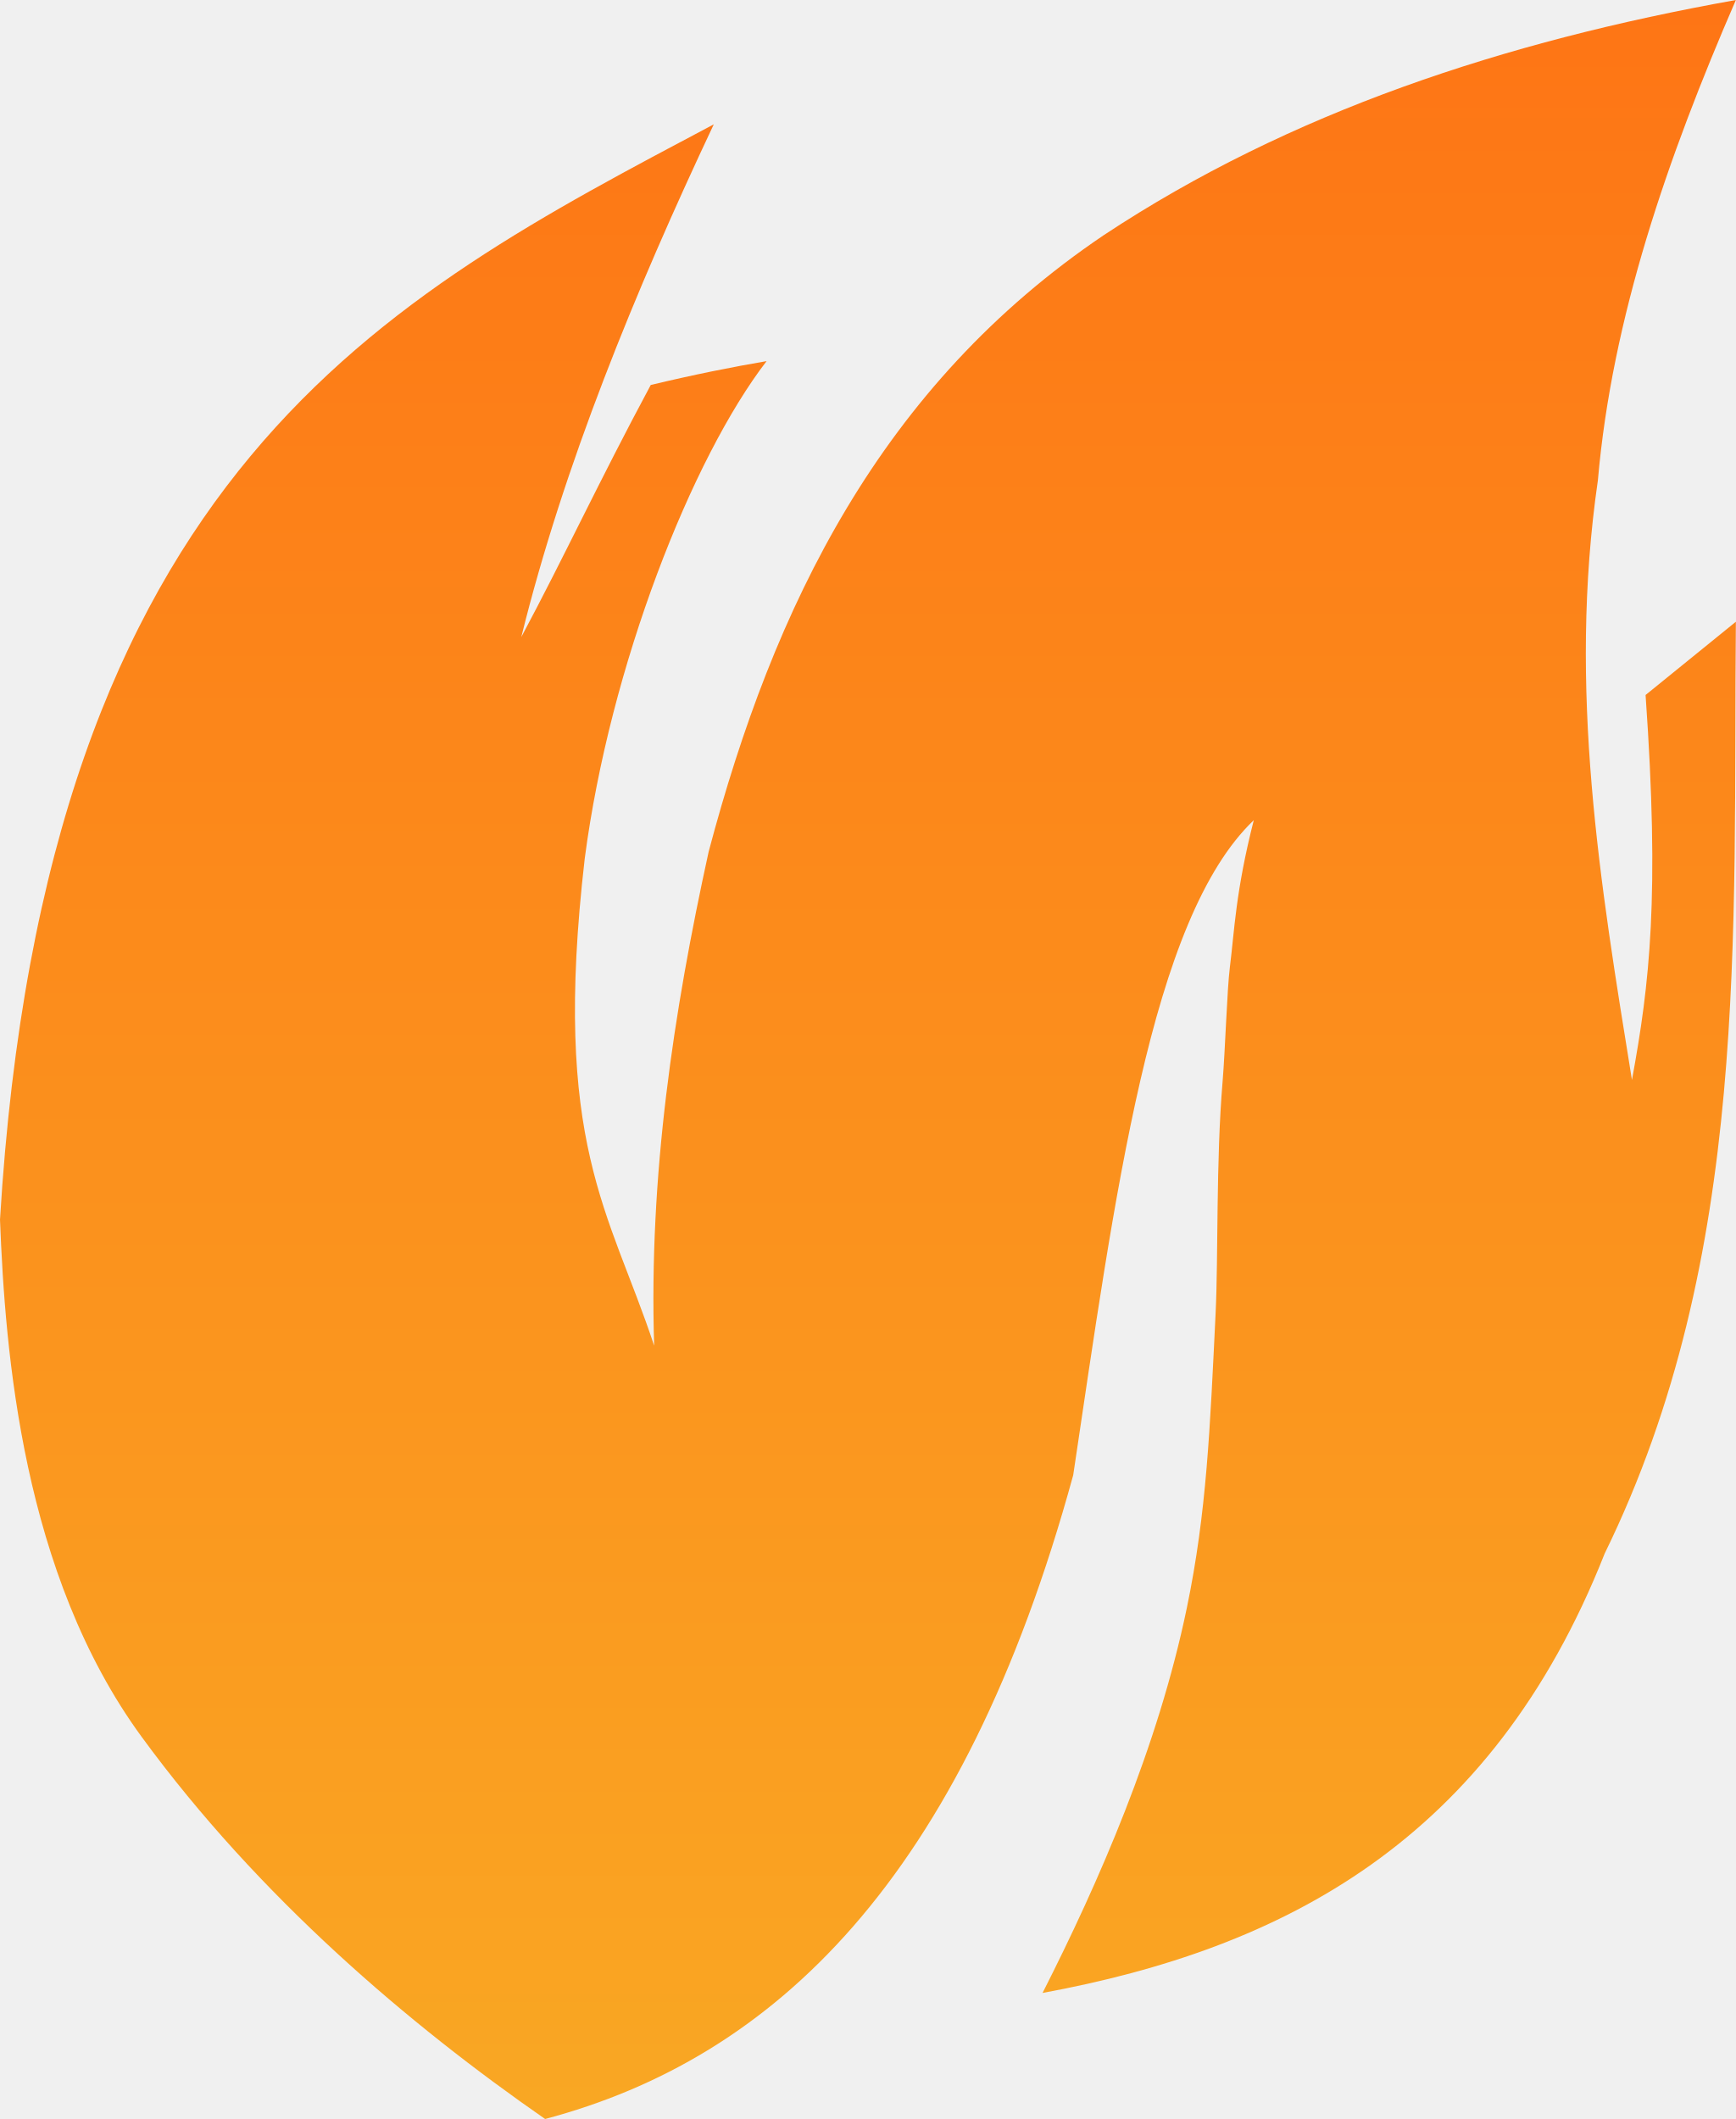
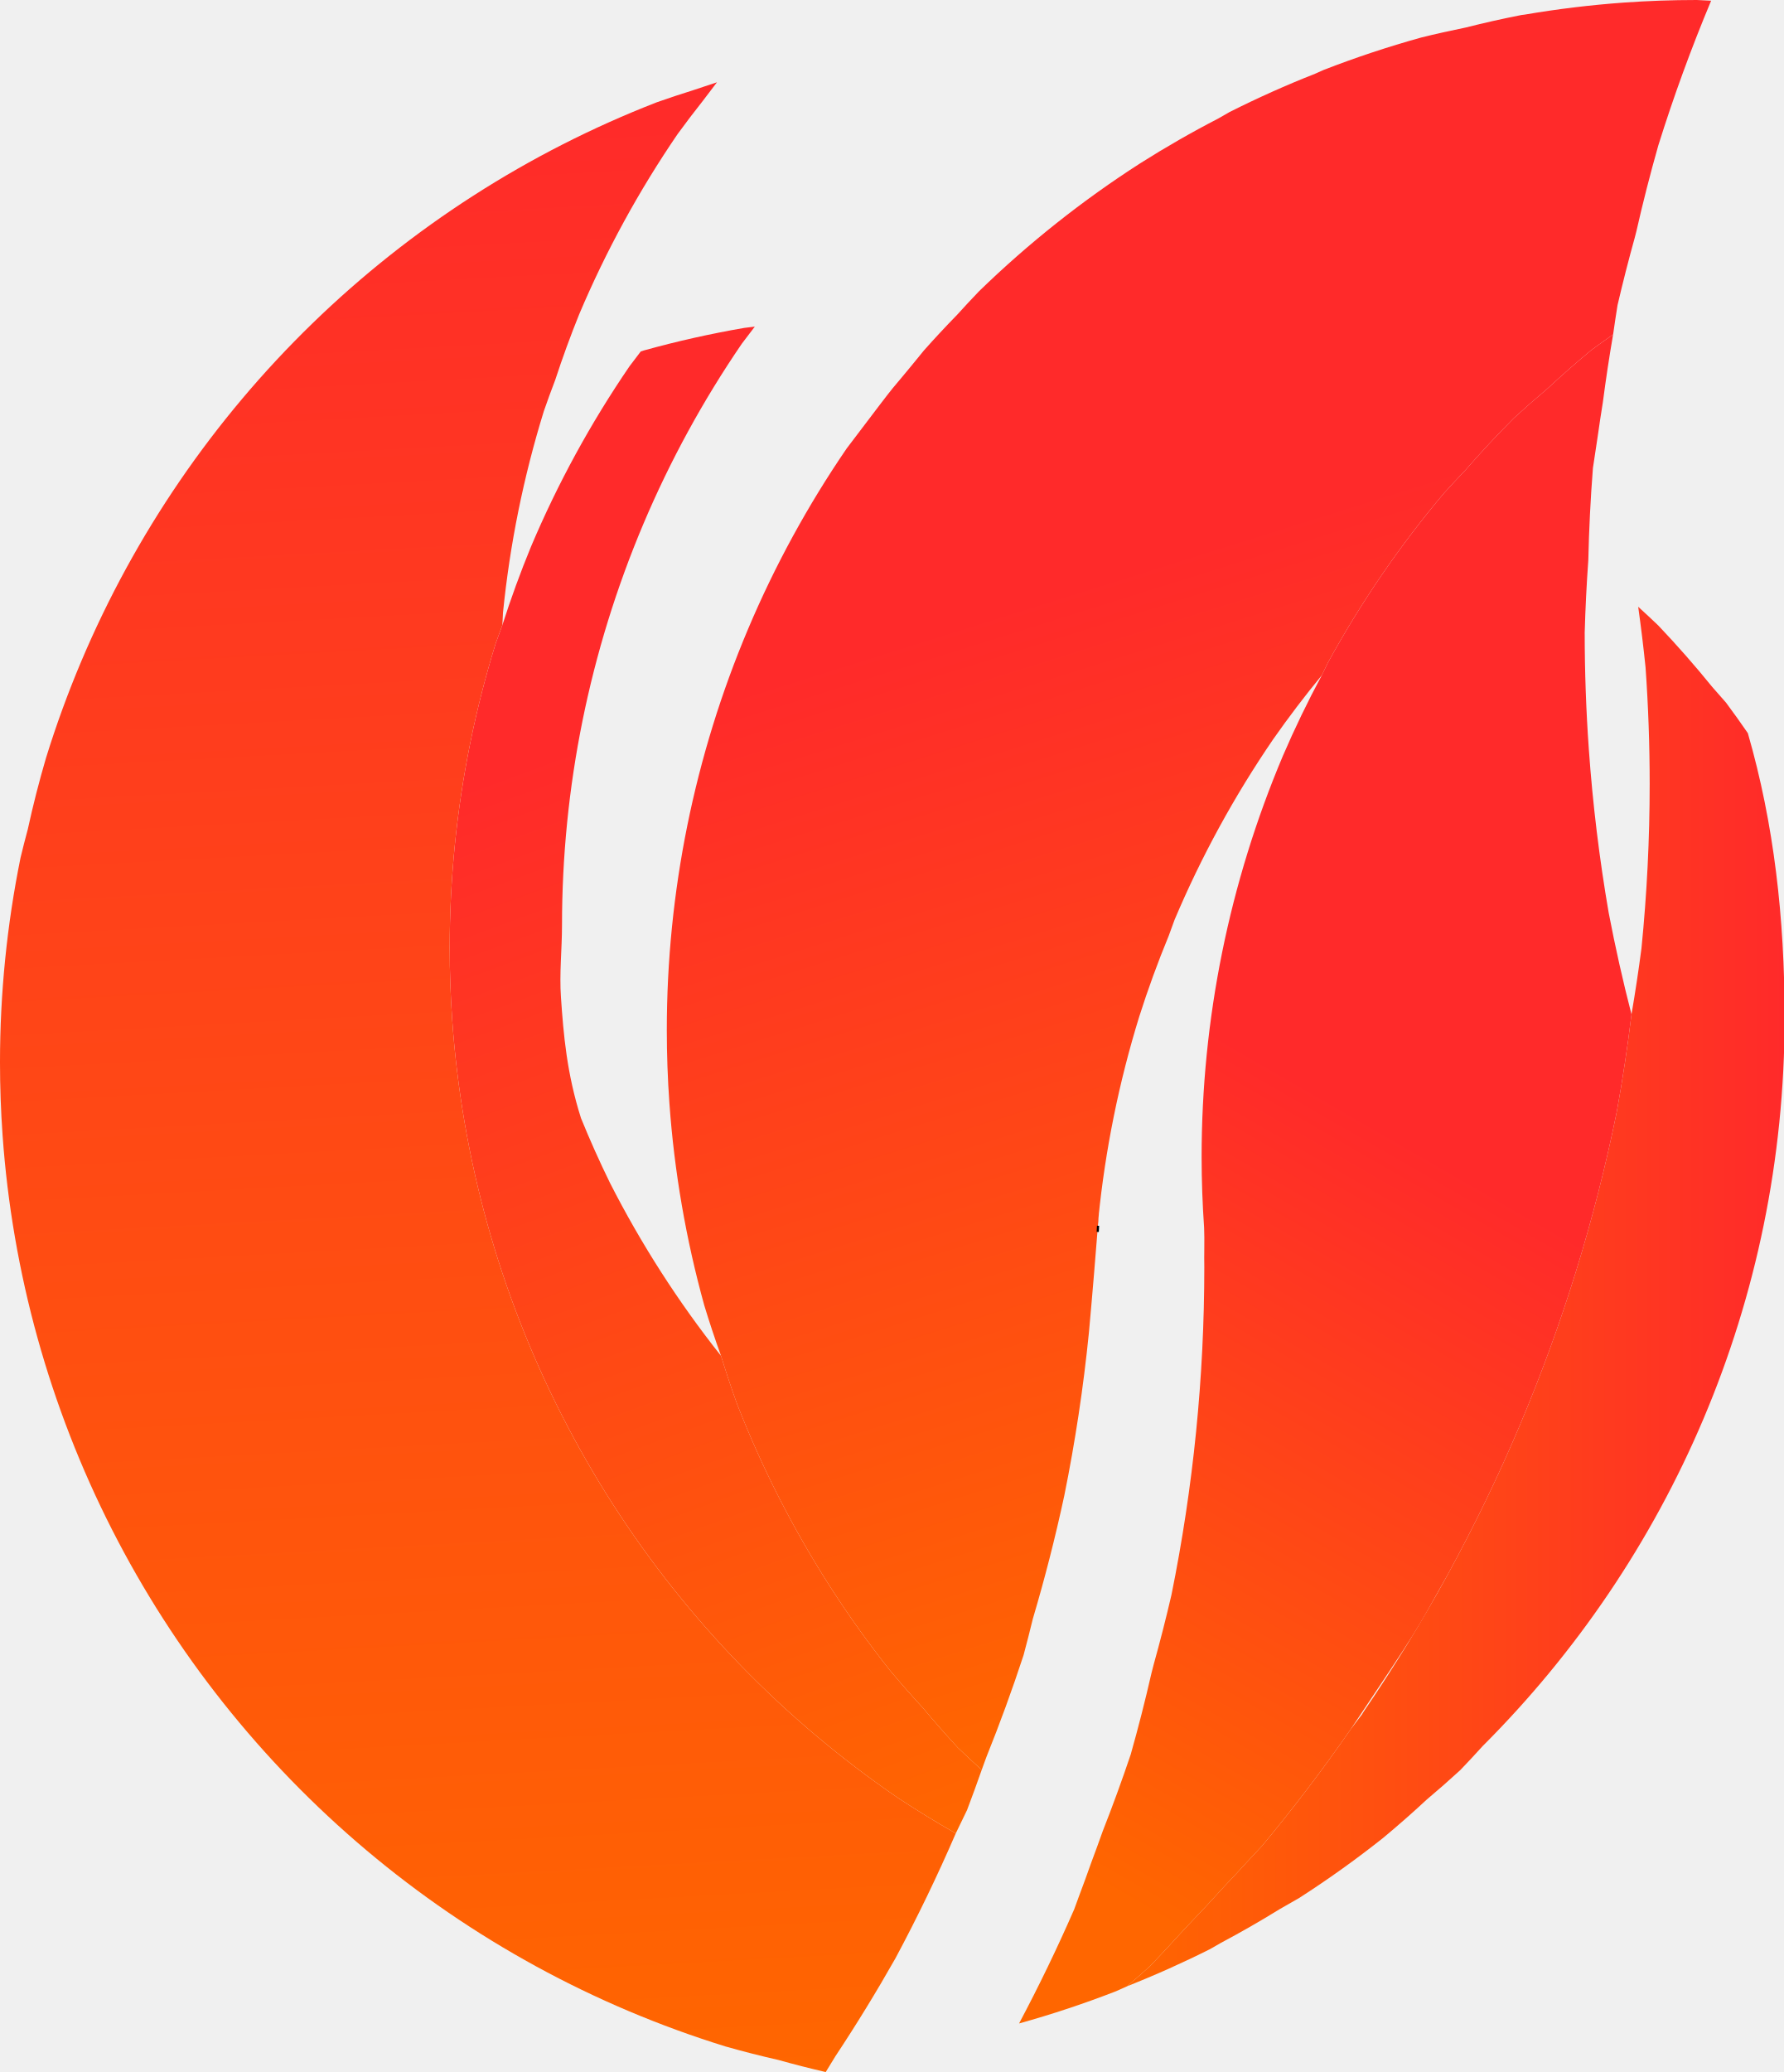
- <svg xmlns="http://www.w3.org/2000/svg" xmlns:xlink="http://www.w3.org/1999/xlink" width="193.749mm" height="236.529mm" viewBox="0 0 193.749 236.529" version="1.1" id="svg16">
+ <svg xmlns="http://www.w3.org/2000/svg" xmlns:xlink="http://www.w3.org/1999/xlink" width="433.027mm" height="502.882mm" viewBox="0 0 433.027 502.882" version="1.1" id="svg16">
  <defs id="defs10">
-     <linearGradient xlink:href="#linearGradient827" id="linearGradient826" gradientUnits="userSpaceOnUse" x1="-267.669" y1="-87.857" x2="-267.669" y2="278.458" gradientTransform="translate(2.0908203e-4,-2.3133789e-4)" />
-     <linearGradient id="linearGradient827">
-       <stop id="stop822" offset="0" style="stop-color:#ff6711;stop-opacity:1;" />
-       <stop id="stop824" offset="1" style="stop-color:#f8b527;stop-opacity:1" />
+     <linearGradient id="linearGradient3956">
+       <stop style="stop-color:#ff6600;stop-opacity:1;" offset="0" id="stop3952" />
+       <stop style="stop-color:#ff2a2a;stop-opacity:1" offset="1" id="stop3954" />
    </linearGradient>
-     <linearGradient xlink:href="#linearGradient827" id="linearGradient826-1" gradientUnits="userSpaceOnUse" x1="-267.669" y1="-87.857" x2="-267.669" y2="278.458" gradientTransform="matrix(3.779528,0,0,3.779528,1690.788,320.8016)" />
-     <linearGradient xlink:href="#linearGradient827" id="linearGradient826-3" gradientUnits="userSpaceOnUse" x1="-267.669" y1="-87.857" x2="-267.669" y2="278.458" gradientTransform="matrix(3.779528,0,0,3.779528,1690.789,320.8007)" />
+     <linearGradient xlink:href="#linearGradient3956" id="linearGradient3958" x1="-650.089" y1="373.99" x2="-676.377" y2="-108.899" gradientUnits="userSpaceOnUse" />
+     <linearGradient xlink:href="#linearGradient3956" id="linearGradient3966" x1="-618.398" y1="316.09" x2="-715.131" y2="53.299" gradientUnits="userSpaceOnUse" gradientTransform="translate(-127.8602,61.43155)" />
+     <linearGradient xlink:href="#linearGradient3956" id="linearGradient3974" x1="-612.106" y1="300.687" x2="-692.285" y2="45.353" gradientUnits="userSpaceOnUse" gradientTransform="translate(-127.8602,61.43155)" />
+     <linearGradient xlink:href="#linearGradient3956" id="linearGradient3982" x1="-615.657" y1="310.416" x2="-518.854" y2="142.383" gradientUnits="userSpaceOnUse" gradientTransform="translate(-127.8602,61.43155)" />
+     <linearGradient xlink:href="#linearGradient3956" id="linearGradient4143" gradientUnits="userSpaceOnUse" x1="-650.089" y1="373.99" x2="-676.377" y2="-108.899" gradientTransform="translate(-127.8602,61.43155)" />
+     <linearGradient xlink:href="#linearGradient3956" id="linearGradient4159" x1="1034.213" y1="1189.275" x2="1637.414" y2="1189.275" gradientUnits="userSpaceOnUse" />
  </defs>
-   <g id="layer1" transform="translate(363.6063,22.52109)">
-     <path style="opacity:1;vector-effect:none;fill:url(#linearGradient826);fill-opacity:1;stroke:none;stroke-width:0.265;stroke-linecap:butt;stroke-linejoin:miter;stroke-miterlimit:4;stroke-dasharray:none;stroke-dashoffset:0;stroke-opacity:1" d="m -283.939,-8.641 c -36.686,19.469 -74.624,38.514 -79.667,122.257 0.575,14.84 2.499,39.531 15.813,57.739 13.096,17.911 29.921,32.166 45.031,42.653 25.524,-6.779 46.569,-26.65 58.942,-71.871 2.287,-15.294 4.462,-30.911 7.497,-44.069 3.035,-13.159 6.93,-23.575 12.658,-29.038 -2.04,7.991 -2.161,12.408 -2.669,16.411 -0.312,2.458 -0.525,9.349 -0.809,12.734 -0.755,8.983 -0.471,19.542 -0.784,25.936 -0.625,12.787 -0.981,22.134 -3.219,32.89 -3.22,15.477 -9.765,30.461 -16.096,42.938 26.829,-4.947 50.034,-16.882 62.745,-49.055 16.286,-33.286 14.306,-69.269 14.64,-104.004 l -10.077,8.176 c 1.586,22.542 0.46,32.184 -1.521,42.971 -3.531,-21.824 -7.188,-43.622 -3.803,-66.928 1.579,-18.153 7.752,-35.971 15.401,-53.618 -25.81,4.612 -49.792,12.516 -70.54,26.239 -24.916,16.816 -36.849,41.422 -44.112,68.829 -3.939,17.955 -6.684,36.176 -6.084,55.139 -4.975,-15.064 -11.447,-22.454 -7.746,-54.386 2.812,-21.506 11.96,-44.676 20.295,-55.513 -3.851,0.658 -8.066,1.498 -12.929,2.662 -5.879,10.964 -9.572,19.006 -14.45,28.14 4.735,-19.151 12.695,-38.587 21.485,-57.231 z" id="path839" />
+   <g id="layer2" transform="translate(-844.4144,-172.4831)" />
+   <g id="layer1" transform="translate(978.2823,67.44218)">
+     <path style="opacity:1;vector-effect:none;fill:url(#linearGradient4159);fill-opacity:1.0;stroke:none;stroke-width:2;stroke-linecap:butt;stroke-linejoin:miter;stroke-miterlimit:4;stroke-dasharray:none;stroke-dashoffset:0;stroke-opacity:1;paint-order:normal" d="M 1503.068 556.586 A 1511.811 1511.811 0 0 1 1509.816 612.186 A 1511.811 1511.811 0 0 1 1513.603 719.125 A 1511.811 1511.811 0 0 1 1506.051 870.055 A 1511.811 1511.811 0 0 1 1496.92 930.471 A 1511.811 1511.811 0 0 1 1483.469 1019.477 A 1511.811 1511.811 0 0 1 1446.082 1165.897 A 1511.811 1511.811 0 0 1 1394.264 1307.853 A 1511.811 1511.811 0 0 1 1328.533 1443.926 A 1511.811 1511.811 0 0 1 1251.244 1569.986 A 1511.811 1511.811 0 0 1 1249.545 1572.758 A 1511.811 1511.811 0 0 1 1239.311 1586.221 A 1511.811 1511.811 0 0 1 1158.09 1693.061 A 1511.811 1511.811 0 0 1 1144.523 1707.623 A 1511.811 1511.811 0 0 1 1123.426 1730.272 A 1511.811 1511.811 0 0 1 1090.27 1765.861 A 1511.811 1511.811 0 0 1 1083.264 1773.383 A 1511.811 1511.811 0 0 1 1055.082 1803.633 A 1511.811 1511.811 0 0 1 1034.213 1821.965 A 944.882 944.882 0 0 0 1110.117 1787.996 A 944.882 944.882 0 0 0 1119.475 1782.629 A 944.882 944.882 0 0 0 1120.338 1782.133 A 944.882 944.882 0 0 0 1173.811 1751.461 A 944.882 944.882 0 0 0 1176.791 1749.75 A 944.882 944.882 0 0 0 1192.043 1741.002 A 944.882 944.882 0 0 0 1268.869 1686.062 A 944.882 944.882 0 0 0 1309.078 1650.74 A 944.882 944.882 0 0 0 1339.826 1623.728 A 944.882 944.882 0 0 0 1360.336 1601.713 C 1531.516 1430.697 1637.414 1194.347 1637.414 933.26 C 1637.414 842.191 1627.714 755.854 1603.67 672.527 A 944.882 944.882 0 0 0 1583.674 644.562 A 944.882 944.882 0 0 0 1571.049 630.191 A 944.882 944.882 0 0 0 1521.338 573.605 A 944.882 944.882 0 0 0 1503.068 556.586 z " transform="matrix(0.2645833,0,0,0.2645833,-978.2823,-67.44218)" id="path4133" />
+     <path style="opacity:1;vector-effect:none;fill:url(#linearGradient3966);fill-opacity:1;fill-rule:nonzero;stroke:none;stroke-width:0.53;stroke-linecap:butt;stroke-linejoin:miter;stroke-miterlimit:4;stroke-dasharray:none;stroke-dashoffset:0;stroke-opacity:1;paint-order:normal" d="m -795.05,11.83 c -0.848,0.098 -1.696,0.201 -2.542,0.309 -8.214,1.417 -16.351,3.243 -24.382,5.473 -0.255,0.084 -0.509,0.169 -0.763,0.254 -0.914,1.181 -1.818,2.37 -2.711,3.567 -4.706,6.879 -9.066,13.989 -13.062,21.304 -3.996,7.315 -7.624,14.825 -10.87,22.502 -2.57,6.244 -4.887,12.589 -6.943,19.021 -0.556,1.479 -1.098,2.964 -1.626,4.454 -2.463,7.963 -4.527,16.044 -6.183,24.212 -1.656,8.169 -2.902,16.416 -3.734,24.709 -0.832,8.293 -1.249,16.623 -1.249,24.958 2e-5,5.9 0.209,11.799 0.626,17.684 0.59,8.314 1.595,16.594 3.011,24.808 1.417,8.214 3.243,16.352 5.473,24.383 2.23,8.031 4.86,15.946 7.88,23.714 3.02,7.769 6.427,15.382 10.208,22.81 3.781,7.428 7.931,14.663 12.434,21.676 4.503,7.014 9.355,13.798 14.536,20.327 5.181,6.529 10.685,12.795 16.493,18.775 5.807,5.979 11.91,11.664 18.285,17.034 6.375,5.37 13.015,10.417 19.894,15.124 4.577,3.018 9.253,5.884 14.018,8.595 0.929,-1.884 1.842,-3.776 2.741,-5.674 1.226,-3.227 2.41,-6.471 3.551,-9.729 -1.955,-1.764 -3.881,-3.559 -5.78,-5.384 -2.888,-3.123 -5.695,-6.319 -8.42,-9.585 -2.765,-2.997 -5.457,-6.061 -8.072,-9.189 -5.181,-6.529 -10.033,-13.313 -14.536,-20.327 -4.504,-7.014 -8.654,-14.248 -12.434,-21.677 -3.781,-7.428 -7.187,-15.041 -10.208,-22.809 -1.369,-3.807 -2.644,-7.647 -3.827,-11.517 l -0.012,-0.013 c -5.181,-6.529 -10.033,-13.313 -14.536,-20.327 -4.503,-7.014 -8.653,-14.248 -12.434,-21.677 -2.518,-5.144 -4.858,-10.373 -7.017,-15.677 -3.456,-10.871 -4.245,-20.299 -4.86,-29.283 -0.417,-5.885 0.251,-11.638 0.251,-17.538 3e-5,-8.335 0.417,-16.665 1.249,-24.958 0.832,-8.293 2.079,-16.54 3.735,-24.709 1.656,-8.169 3.719,-16.25 6.183,-24.212 2.463,-7.963 5.323,-15.797 8.568,-23.475 3.246,-7.677 6.874,-15.187 10.87,-22.502 3.996,-7.315 8.355,-14.425 13.062,-21.304 1.031,-1.385 2.076,-2.76 3.135,-4.123 z" id="path3805" />
+     <path style="opacity:1;vector-effect:none;fill:url(#linearGradient3982);fill-opacity:1;fill-rule:nonzero;stroke:none;stroke-width:0.53;stroke-linecap:butt;stroke-linejoin:miter;stroke-miterlimit:4;stroke-dasharray:none;stroke-dashoffset:0;stroke-opacity:1;paint-order:normal" d="m -586.688,13.739 c -1.781,1.239 -3.546,2.501 -5.294,3.786 l -0.018,0.016 c -3.627,3.009 -7.169,6.12 -10.621,9.33 -2.763,2.323 -5.476,4.706 -8.136,7.147 -4.121,4.124 -8.096,8.391 -11.919,12.794 -1.732,1.805 -3.438,3.635 -5.115,5.491 -5.37,6.375 -10.417,13.015 -15.124,19.894 -4.706,6.879 -9.066,13.99 -13.062,21.305 -0.481,0.979 -0.955,1.961 -1.423,2.947 -3.431,6.378 -6.582,12.903 -9.446,19.555 -3.246,7.677 -6.105,15.512 -8.568,23.475 -2.463,7.963 -4.527,16.044 -6.183,24.213 -1.656,8.169 -2.902,16.415 -3.735,24.709 -0.832,8.294 -1.249,16.623 -1.249,24.959 0.006,5.731 0.209,11.46 0.608,17.178 0.133,3.082 -0.027,6.56 0.046,9.628 0,13.336 -0.667,26.664 -1.998,39.933 -1.331,13.27 -3.325,26.464 -5.975,39.535 -1.324,5.704 -2.773,11.379 -4.346,17.02 -0.171,0.676 -0.343,1.351 -0.517,2.026 -1.509,6.607 -3.186,13.174 -5.029,19.695 -2.117,6.279 -4.389,12.505 -6.815,18.671 -0.884,2.498 -1.793,4.988 -2.726,7.468 -0.988,2.804 -2.007,5.597 -3.058,8.378 -0.366,1.016 -0.737,2.03 -1.111,3.043 -4.107,9.41 -8.574,18.658 -13.392,27.724 7.964,-2.214 15.813,-4.822 23.519,-7.814 0.911,-0.401 1.82,-0.808 2.727,-1.221 1.855,-1.6 3.696,-3.217 5.522,-4.85 2.522,-2.634 5.008,-5.302 7.456,-8.004 0.62,-0.661 1.238,-1.325 1.854,-1.99 2.974,-3.092 5.899,-6.231 8.773,-9.416 1.881,-1.978 3.742,-3.976 5.582,-5.992 1.205,-1.276 2.401,-2.561 3.589,-3.853 7.578,-9.1 14.748,-18.532 21.49,-28.268 17.39,-26.055 14.84,-22.08 23.607,-37.649 6.394,-11.703 12.198,-23.719 17.391,-36.002 5.193,-12.283 9.769,-24.819 13.71,-37.559 3.941,-12.74 7.242,-25.67 9.892,-38.74 1.42,-7.813 2.607,-15.666 3.559,-23.549 -2.107,-8.167 -3.954,-16.399 -5.54,-24.683 -2.267,-13.142 -3.875,-26.389 -4.818,-39.692 -0.668,-9.417 -1.002,-18.854 -1.002,-28.295 0.164,-5.851 0.457,-11.697 0.877,-17.535 0.164,-7.475 0.538,-14.944 1.121,-22.399 0.16,-1.092 0.325,-2.183 0.495,-3.273 0.214,-1.47 0.436,-2.939 0.666,-4.406 0.389,-2.773 0.808,-5.542 1.255,-8.307 0.713,-5.488 1.541,-10.961 2.481,-16.416 z" id="path3771" />
+     <path style="opacity:1;vector-effect:none;fill:url(#linearGradient3974);fill-opacity:1;fill-rule:nonzero;stroke:none;stroke-width:0.53;stroke-linecap:butt;stroke-linejoin:miter;stroke-miterlimit:4;stroke-dasharray:none;stroke-dashoffset:0;stroke-opacity:1;paint-order:normal" d="m -566.407,-67.442 c -5.9,2e-5 -11.799,0.209 -17.684,0.626 -8.07,0.584 -16.107,1.56 -24.083,2.923 -0.242,0.029 -0.483,0.059 -0.725,0.088 -4.577,0.894 -9.128,1.915 -13.648,3.063 v -5.3e-4 c -3.595,0.724 -7.175,1.528 -10.735,2.41 -8.031,2.23 -15.946,4.859 -23.715,7.88 -0.646,0.286 -1.291,0.575 -1.935,0.866 -7.097,2.794 -14.062,5.911 -20.874,9.342 -0.905,0.511 -1.806,1.029 -2.705,1.551 -6.48,3.349 -12.81,6.98 -18.972,10.883 -7.014,4.503 -13.798,9.355 -20.327,14.536 -6.529,5.181 -12.795,10.685 -18.774,16.493 -1.813,1.886 -3.596,3.8 -5.348,5.741 -2.743,2.809 -5.42,5.682 -8.028,8.618 -10.838,13.353 -3.156,3.201 -18.781,23.82 -4.706,6.879 -9.066,13.989 -13.062,21.304 -3.996,7.315 -7.624,14.825 -10.87,22.502 -3.246,7.677 -6.106,15.512 -8.569,23.475 -2.463,7.963 -4.527,16.044 -6.183,24.212 -1.656,8.169 -2.902,16.416 -3.735,24.709 -0.832,8.293 -1.249,16.623 -1.248,24.958 -1.5e-4,5.9 0.209,11.799 0.626,17.685 0.59,8.314 1.595,16.594 3.012,24.807 1.417,8.214 3.243,16.352 5.473,24.383 1.246,4.1 2.598,8.168 4.053,12.198 1.182,3.869 2.458,7.709 3.827,11.517 3.02,7.769 6.427,15.381 10.208,22.809 3.781,7.428 7.931,14.663 12.434,21.677 4.503,7.014 9.355,13.798 14.536,20.327 2.615,3.128 5.307,6.192 8.072,9.189 2.725,3.266 5.532,6.462 8.42,9.585 1.898,1.825 3.825,3.62 5.78,5.384 0.381,-1.031 0.758,-2.064 1.131,-3.098 3.28,-8.143 6.291,-16.392 9.028,-24.733 0.786,-2.939 1.539,-5.887 2.258,-8.843 2.928,-9.864 5.475,-19.837 7.634,-29.897 2.649,-13.07 4.644,-26.265 5.975,-39.535 1.812,-19.841 3.043,-37.698 2.216,-25.957 0.031,-0.622 0.058,-1.244 0.093,-1.865 0.832,-8.293 2.079,-16.54 3.735,-24.709 1.656,-8.169 3.719,-16.25 6.183,-24.213 2.112,-6.634 4.5,-13.176 7.158,-19.61 0.46,-1.292 0.93,-2.58 1.411,-3.864 3.246,-7.677 6.874,-15.187 10.87,-22.501 3.996,-7.315 8.355,-14.425 13.062,-21.305 3.734,-5.332 7.676,-10.517 11.815,-15.541 0.468,-0.985 0.942,-1.967 1.423,-2.947 3.996,-7.315 8.355,-14.425 13.062,-21.305 4.706,-6.879 9.754,-13.519 15.124,-19.894 1.677,-1.856 3.383,-3.686 5.115,-5.491 3.822,-4.402 7.798,-8.669 11.919,-12.794 2.66,-2.441 5.373,-4.824 8.136,-7.147 3.452,-3.209 6.993,-6.321 10.621,-9.33 l 0.018,-0.016 c 1.748,-1.285 3.513,-2.547 5.294,-3.786 0.338,-2.381 0.697,-4.758 1.078,-7.132 1.282,-5.505 2.681,-10.982 4.195,-16.428 0.125,-0.494 0.251,-0.989 0.378,-1.483 1.586,-6.99 3.36,-13.935 5.319,-20.83 3.725,-11.905 8.004,-23.629 12.825,-35.133 -1.171,-0.067 -2.342,-0.125 -3.514,-0.176 z" id="path3889" />
+     <path style="opacity:1;vector-effect:none;fill:#ffffff;fill-opacity:1;fill-rule:nonzero;stroke:#030000;stroke-width:0.53;stroke-linecap:butt;stroke-linejoin:miter;stroke-miterlimit:4;stroke-dasharray:none;stroke-dashoffset:0;stroke-opacity:1;paint-order:normal" d="m -711.723,230.056 c -0.025,0.498 -0.053,0.995 -0.075,1.493 0.035,-0.498 0.058,-0.996 0.075,-1.493 z" id="path3887" />
+     <path style="opacity:1;vector-effect:none;fill:url(#linearGradient4143);fill-opacity:1;fill-rule:nonzero;stroke:none;stroke-width:0.53;stroke-linecap:butt;stroke-linejoin:miter;stroke-miterlimit:4;stroke-dasharray:none;stroke-dashoffset:0;stroke-opacity:1;paint-order:normal" d="m -804.238,-47.468 a 250,250 0 0 0 -3.207,1.065 250,250 0 0 0 -2.572,0.855 250,250 0 0 0 -8.855,2.942 250,250 0 0 0 -22.809,10.208 250,250 0 0 0 -21.676,12.434 250,250 0 0 0 -20.327,14.536 250,250 0 0 0 -18.775,16.493 250,250 0 0 0 -17.034,18.284 250,250 0 0 0 -15.124,19.894 250,250 0 0 0 -13.062,21.305 250,250 0 0 0 -10.87,22.501 250,250 0 0 0 -8.568,23.475 250,250 0 0 0 -4.412,17.28 250,250 0 0 0 -1.77,6.933 250,250 0 0 0 -3.735,24.709 250,250 0 0 0 -1.249,24.959 250,250 0 0 0 0.626,17.684 250,250 0 0 0 3.011,24.807 250,250 0 0 0 5.473,24.383 250,250 0 0 0 7.88,23.715 250,250 0 0 0 10.208,22.809 250,250 0 0 0 12.434,21.677 250,250 0 0 0 14.536,20.327 250,250 0 0 0 16.493,18.774 250,250 0 0 0 18.284,17.034 250,250 0 0 0 19.894,15.123 250,250 0 0 0 21.304,13.062 250,250 0 0 0 22.502,10.87 250,250 0 0 0 23.475,8.569 250,250 0 0 0 12.864,3.285 250,250 0 0 0 11.349,2.898 250,250 0 0 0 0.125,0.019 400,400 0 0 0 2.341,-3.818 400,400 0 0 0 14.574,-23.772 400,400 0 0 0 14.65,-30.328 250,250 0 0 1 -14.018,-8.595 250,250 0 0 1 -19.894,-15.124 250,250 0 0 1 -18.285,-17.034 250,250 0 0 1 -16.493,-18.775 250,250 0 0 1 -14.536,-20.327 250,250 0 0 1 -12.434,-21.676 250,250 0 0 1 -10.208,-22.81 250,250 0 0 1 -7.88,-23.714 250,250 0 0 1 -5.473,-24.383 250,250 0 0 1 -3.011,-24.808 250,250 0 0 1 -0.626,-17.684 250,250 0 0 1 1.249,-24.958 250,250 0 0 1 3.734,-24.709 250,250 0 0 1 6.183,-24.212 250,250 0 0 1 1.626,-4.454 250,250 0 0 1 0.15,-3.002 250,250 0 0 1 3.735,-24.709 250,250 0 0 1 6.183,-24.212 250,250 0 0 1 2.765,-7.574 250,250 0 0 1 5.804,-15.901 250,250 0 0 1 10.87,-22.502 250,250 0 0 1 13.062,-21.304 250,250 0 0 1 6.056,-7.966 250,250 0 0 1 1.66,-2.183 250,250 0 0 1 1.804,-2.372 z" id="path3729" />
  </g>
</svg>
